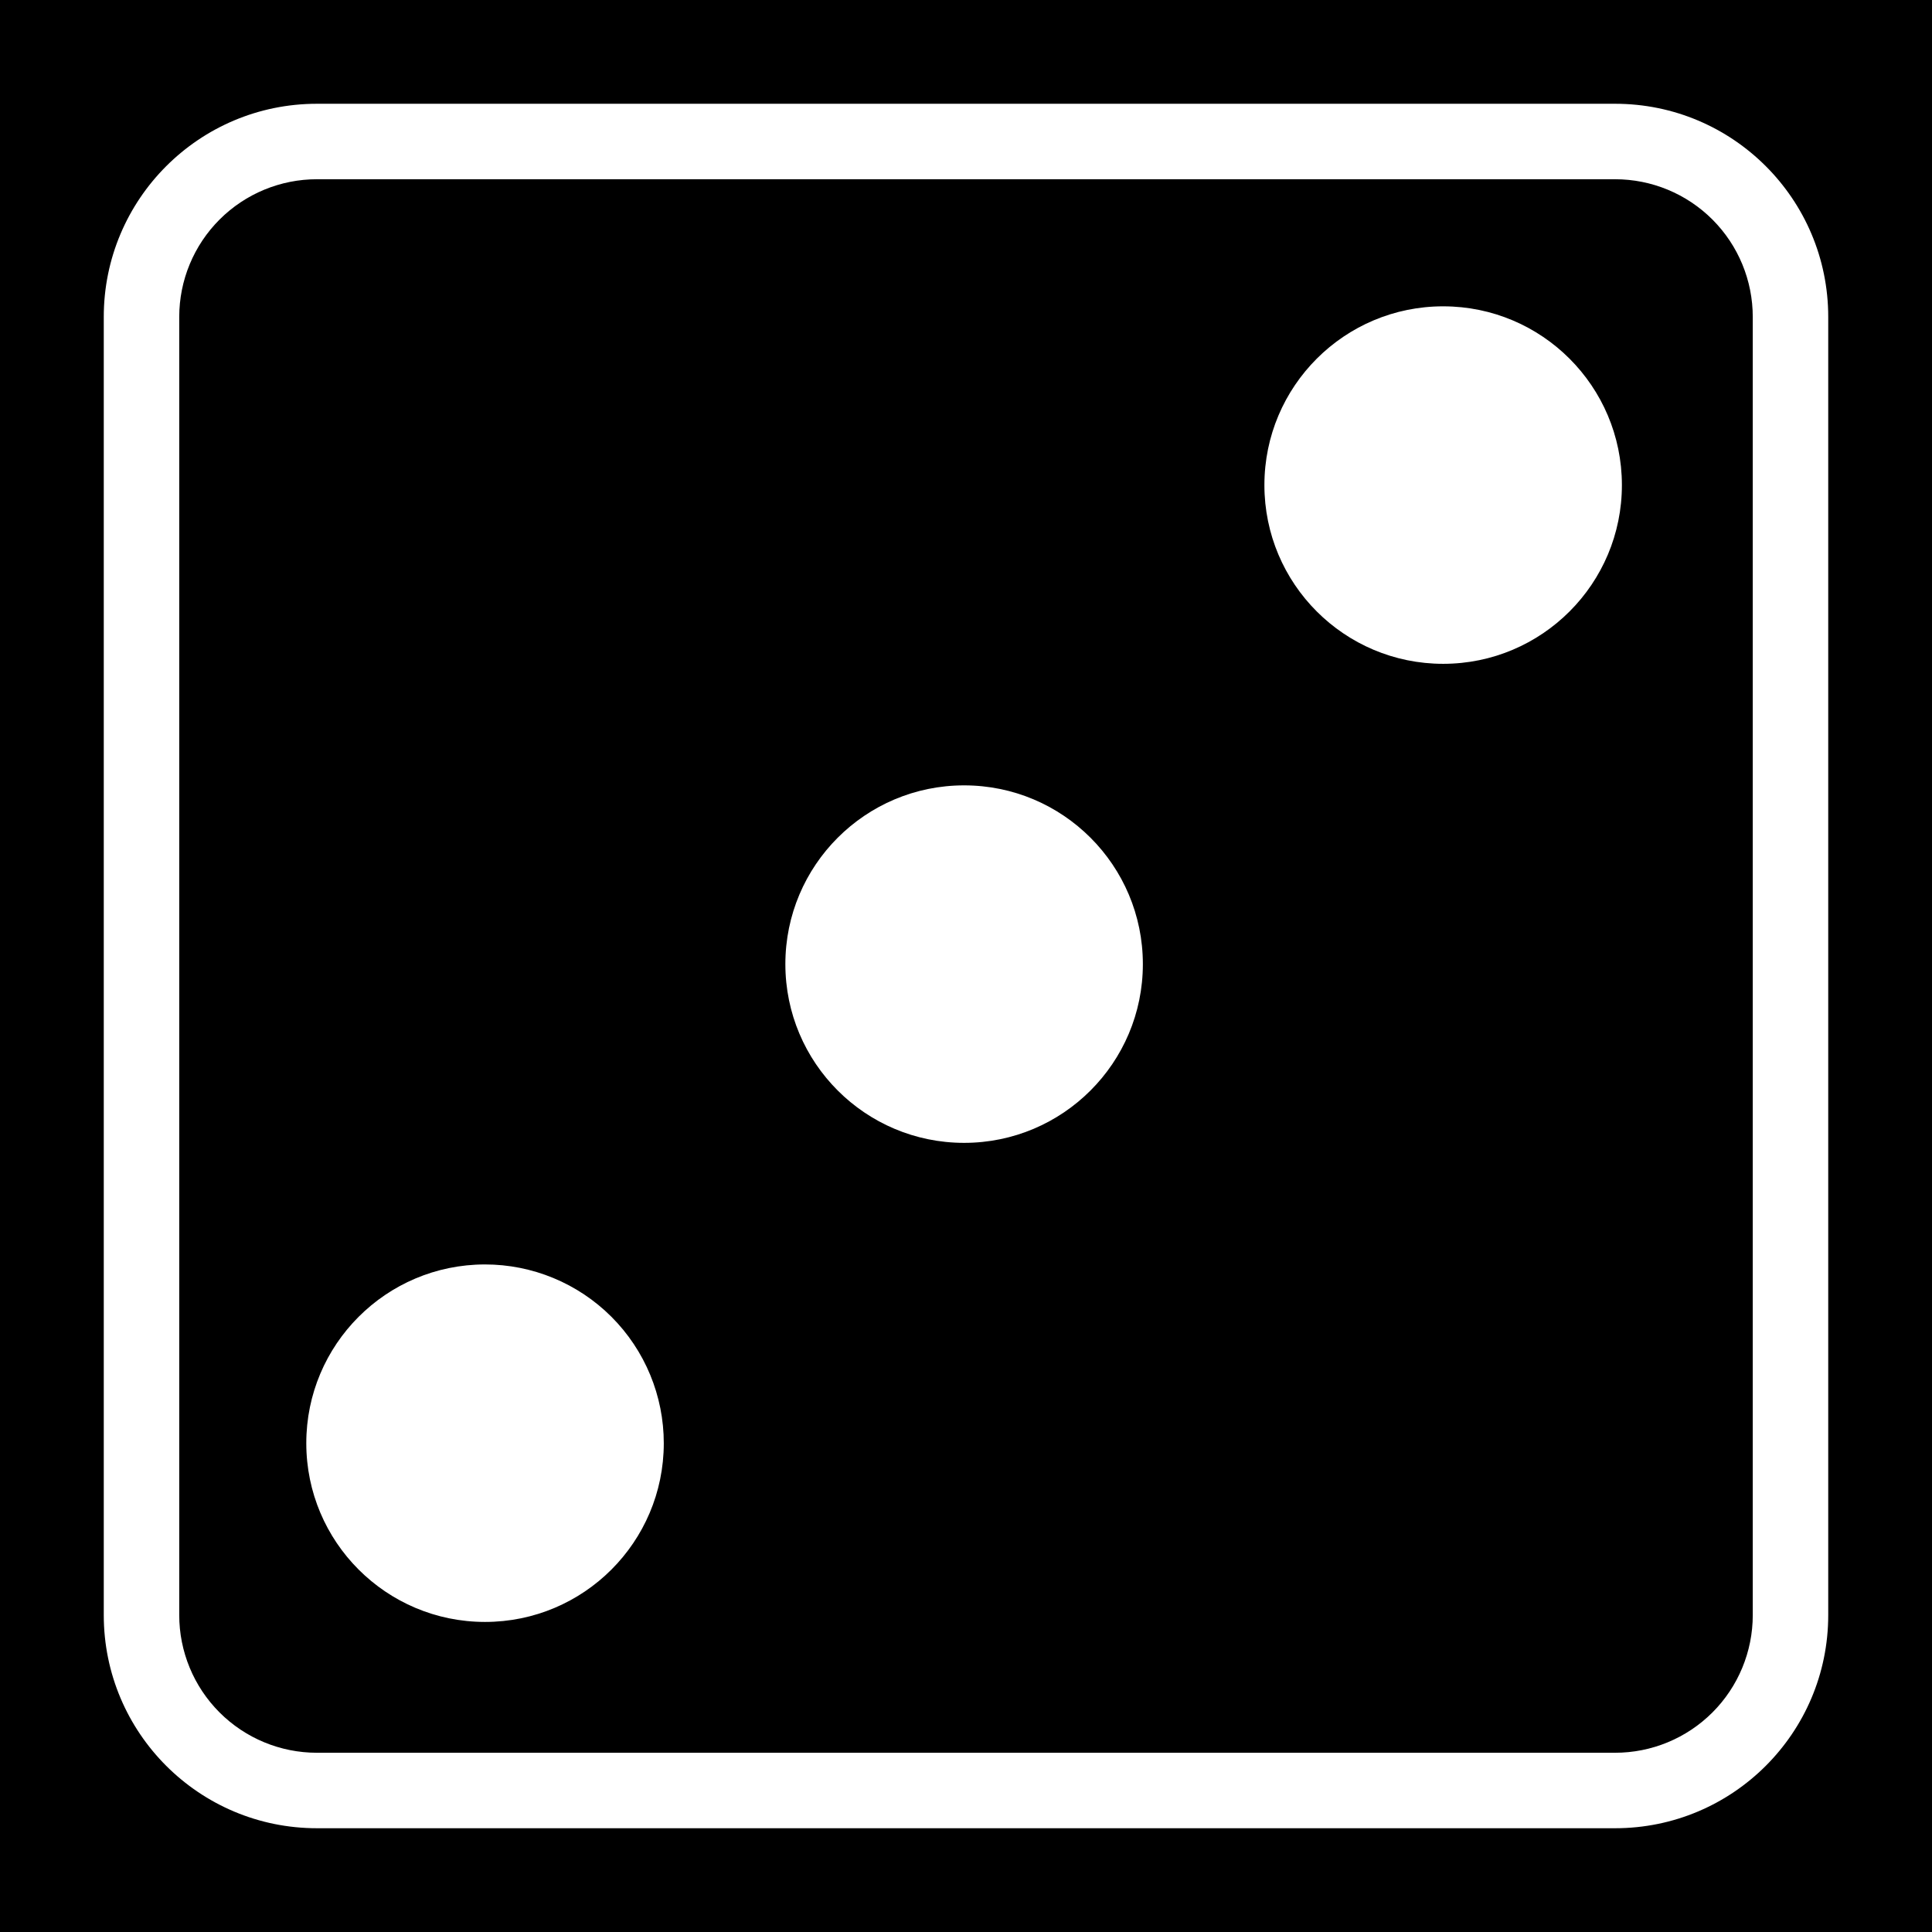
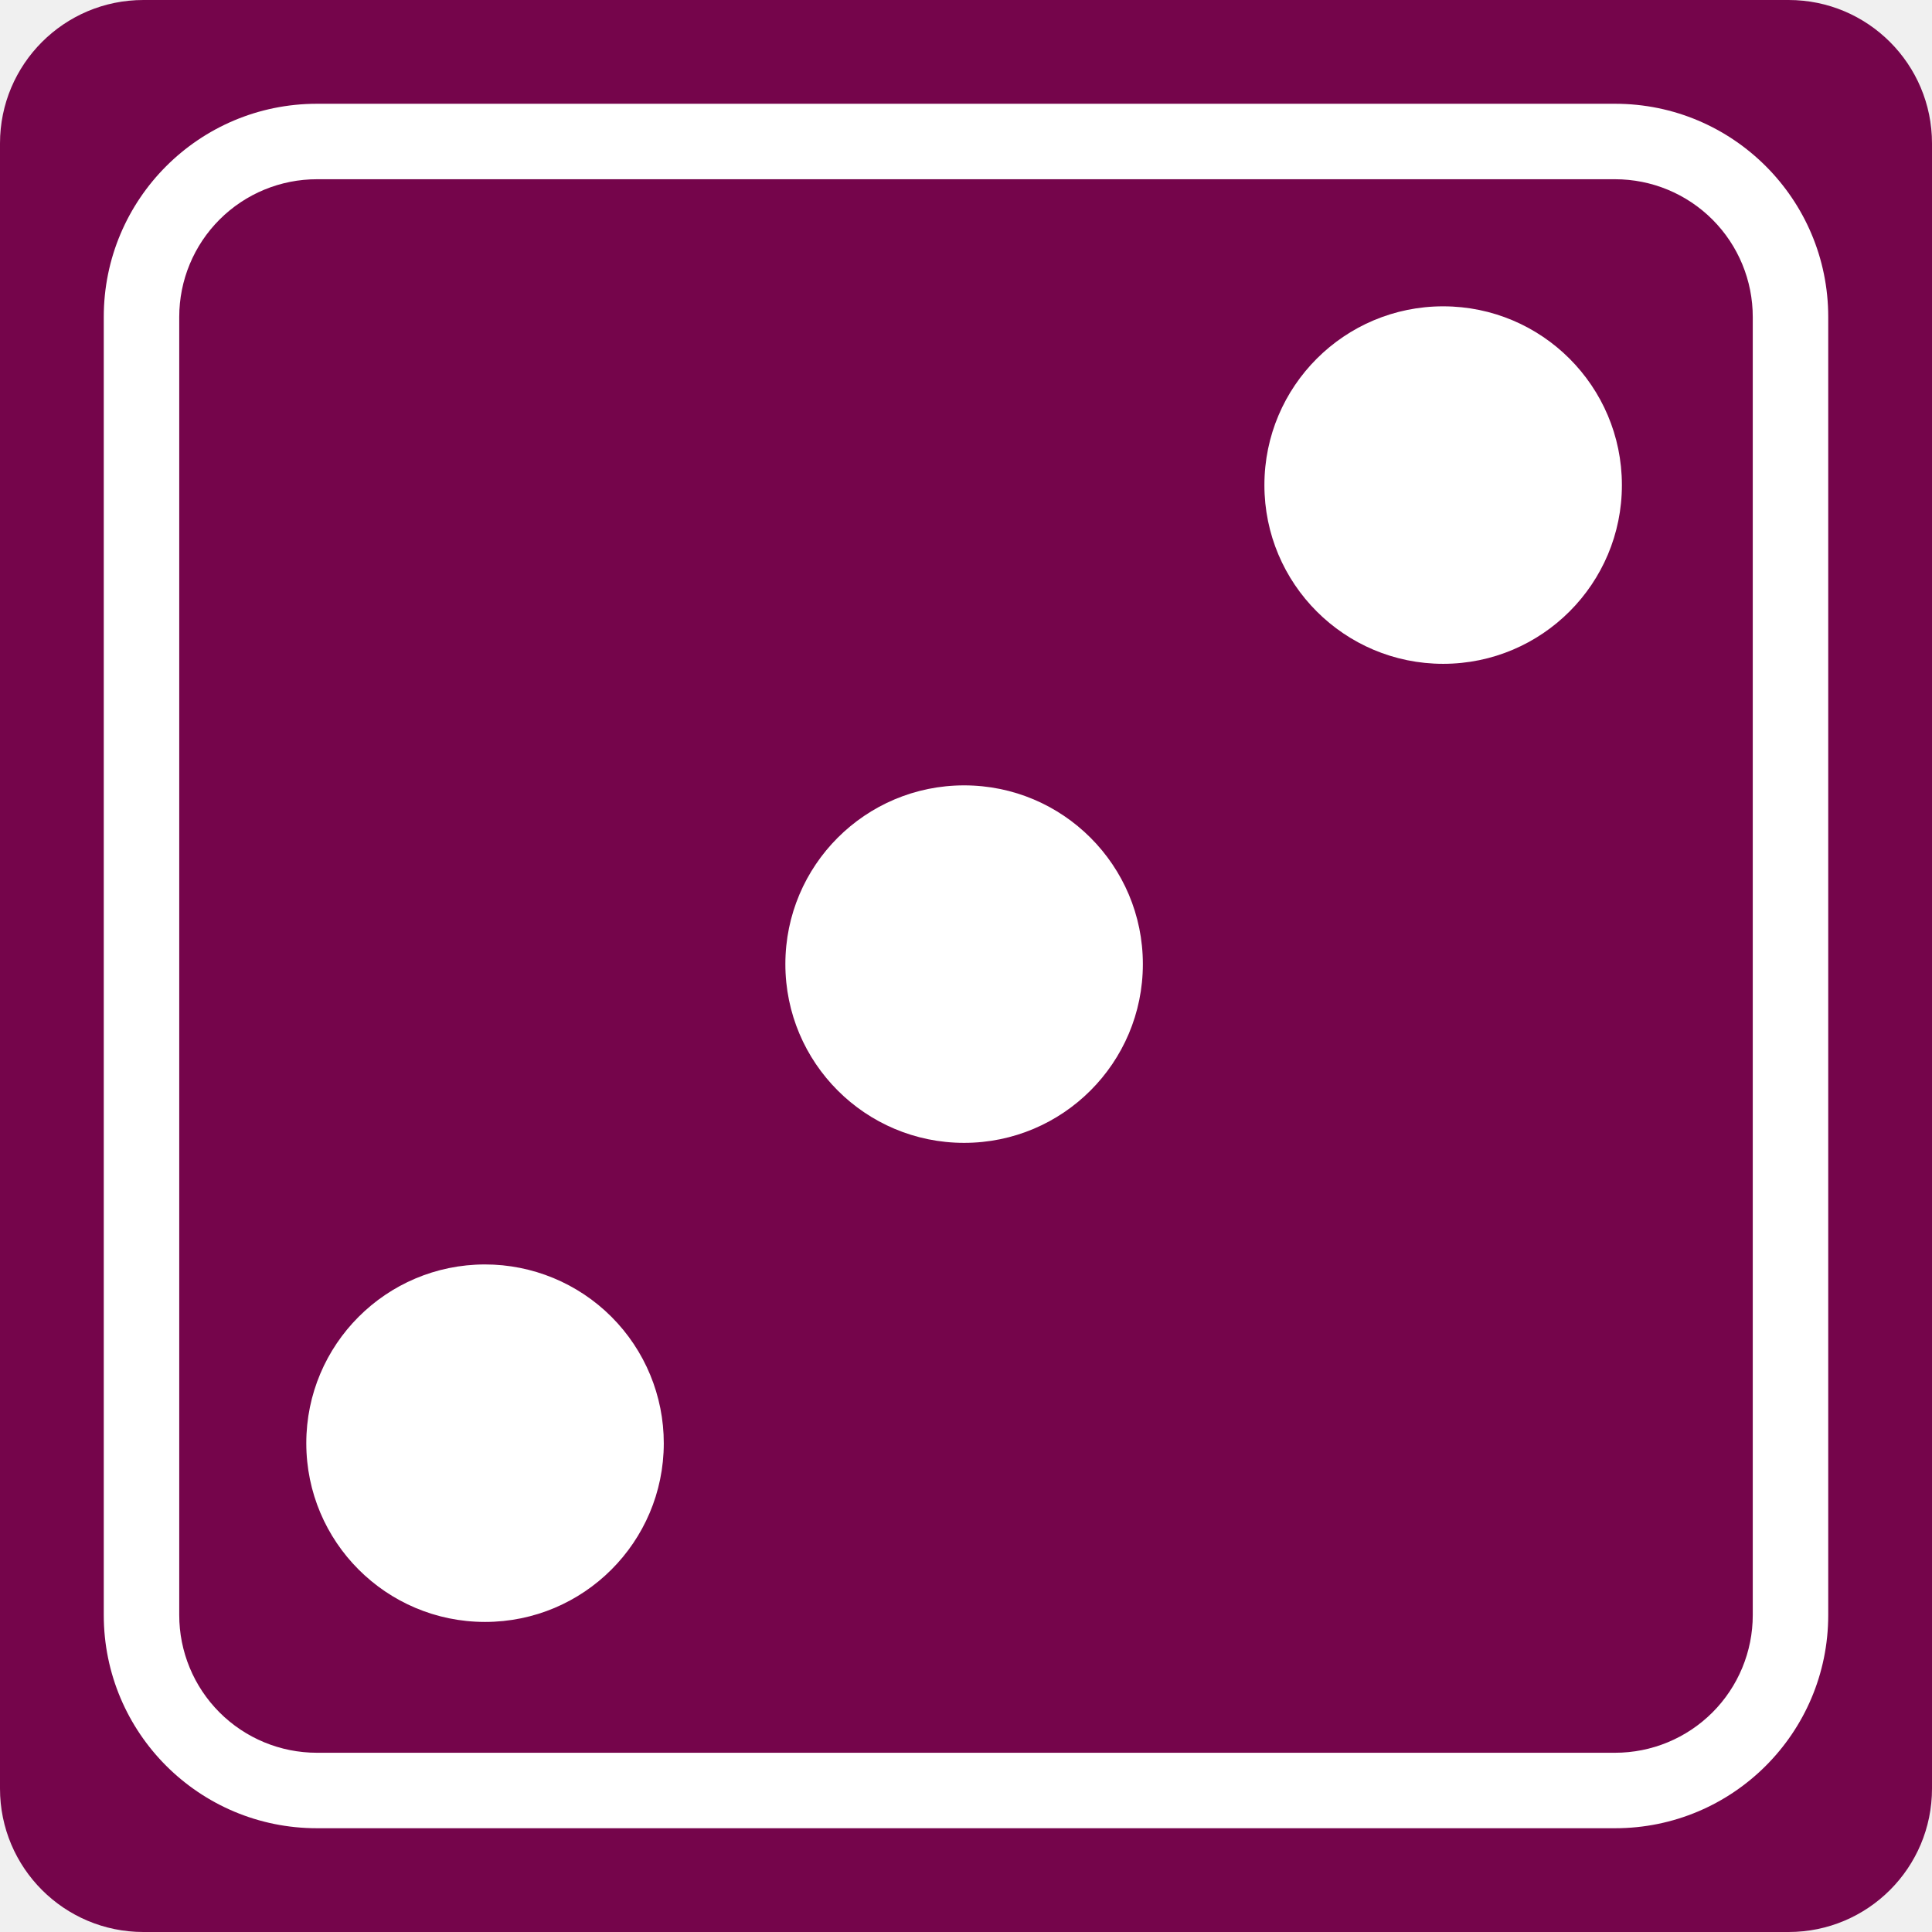
<svg xmlns="http://www.w3.org/2000/svg" viewBox="0 0 512 512" style="height: 512px; width: 512px;">
-   <path d="M0 0h512v512H0z" fill="#000" fill-opacity="1" />
+   <rect fill="#75054b" fill-opacity="1" height="512" width="512" rx="38" ry="38" />
  <g class="" transform="translate(0,0)" style="">
    <path d="M302.87 255.5a47.37 47.37 0 1 1-47.37-47.37 47.37 47.37 0 0 1 47.37 47.37zM382.5 81.18a47.37 47.37 0 1 0 47.32 47.32 47.37 47.37 0 0 0-47.32-47.32zm-254 253.91a47.37 47.37 0 1 0 47.41 47.41 47.37 47.37 0 0 0-47.41-47.41zm356 92.94a56.48 56.48 0 0 1-56.48 56.47h-344a56.48 56.48 0 0 1-56.52-56.48v-344A56.48 56.48 0 0 1 83.98 27.5h344a56.48 56.48 0 0 1 56.52 56.48zm-20-344a36.48 36.48 0 0 0-36.48-36.53h-344A36.48 36.48 0 0 0 47.5 83.98v344a36.48 36.48 0 0 0 36.48 36.52h344a36.48 36.48 0 0 0 36.52-36.48z" fill="#fff" fill-opacity="1" />
  </g>
</svg>
